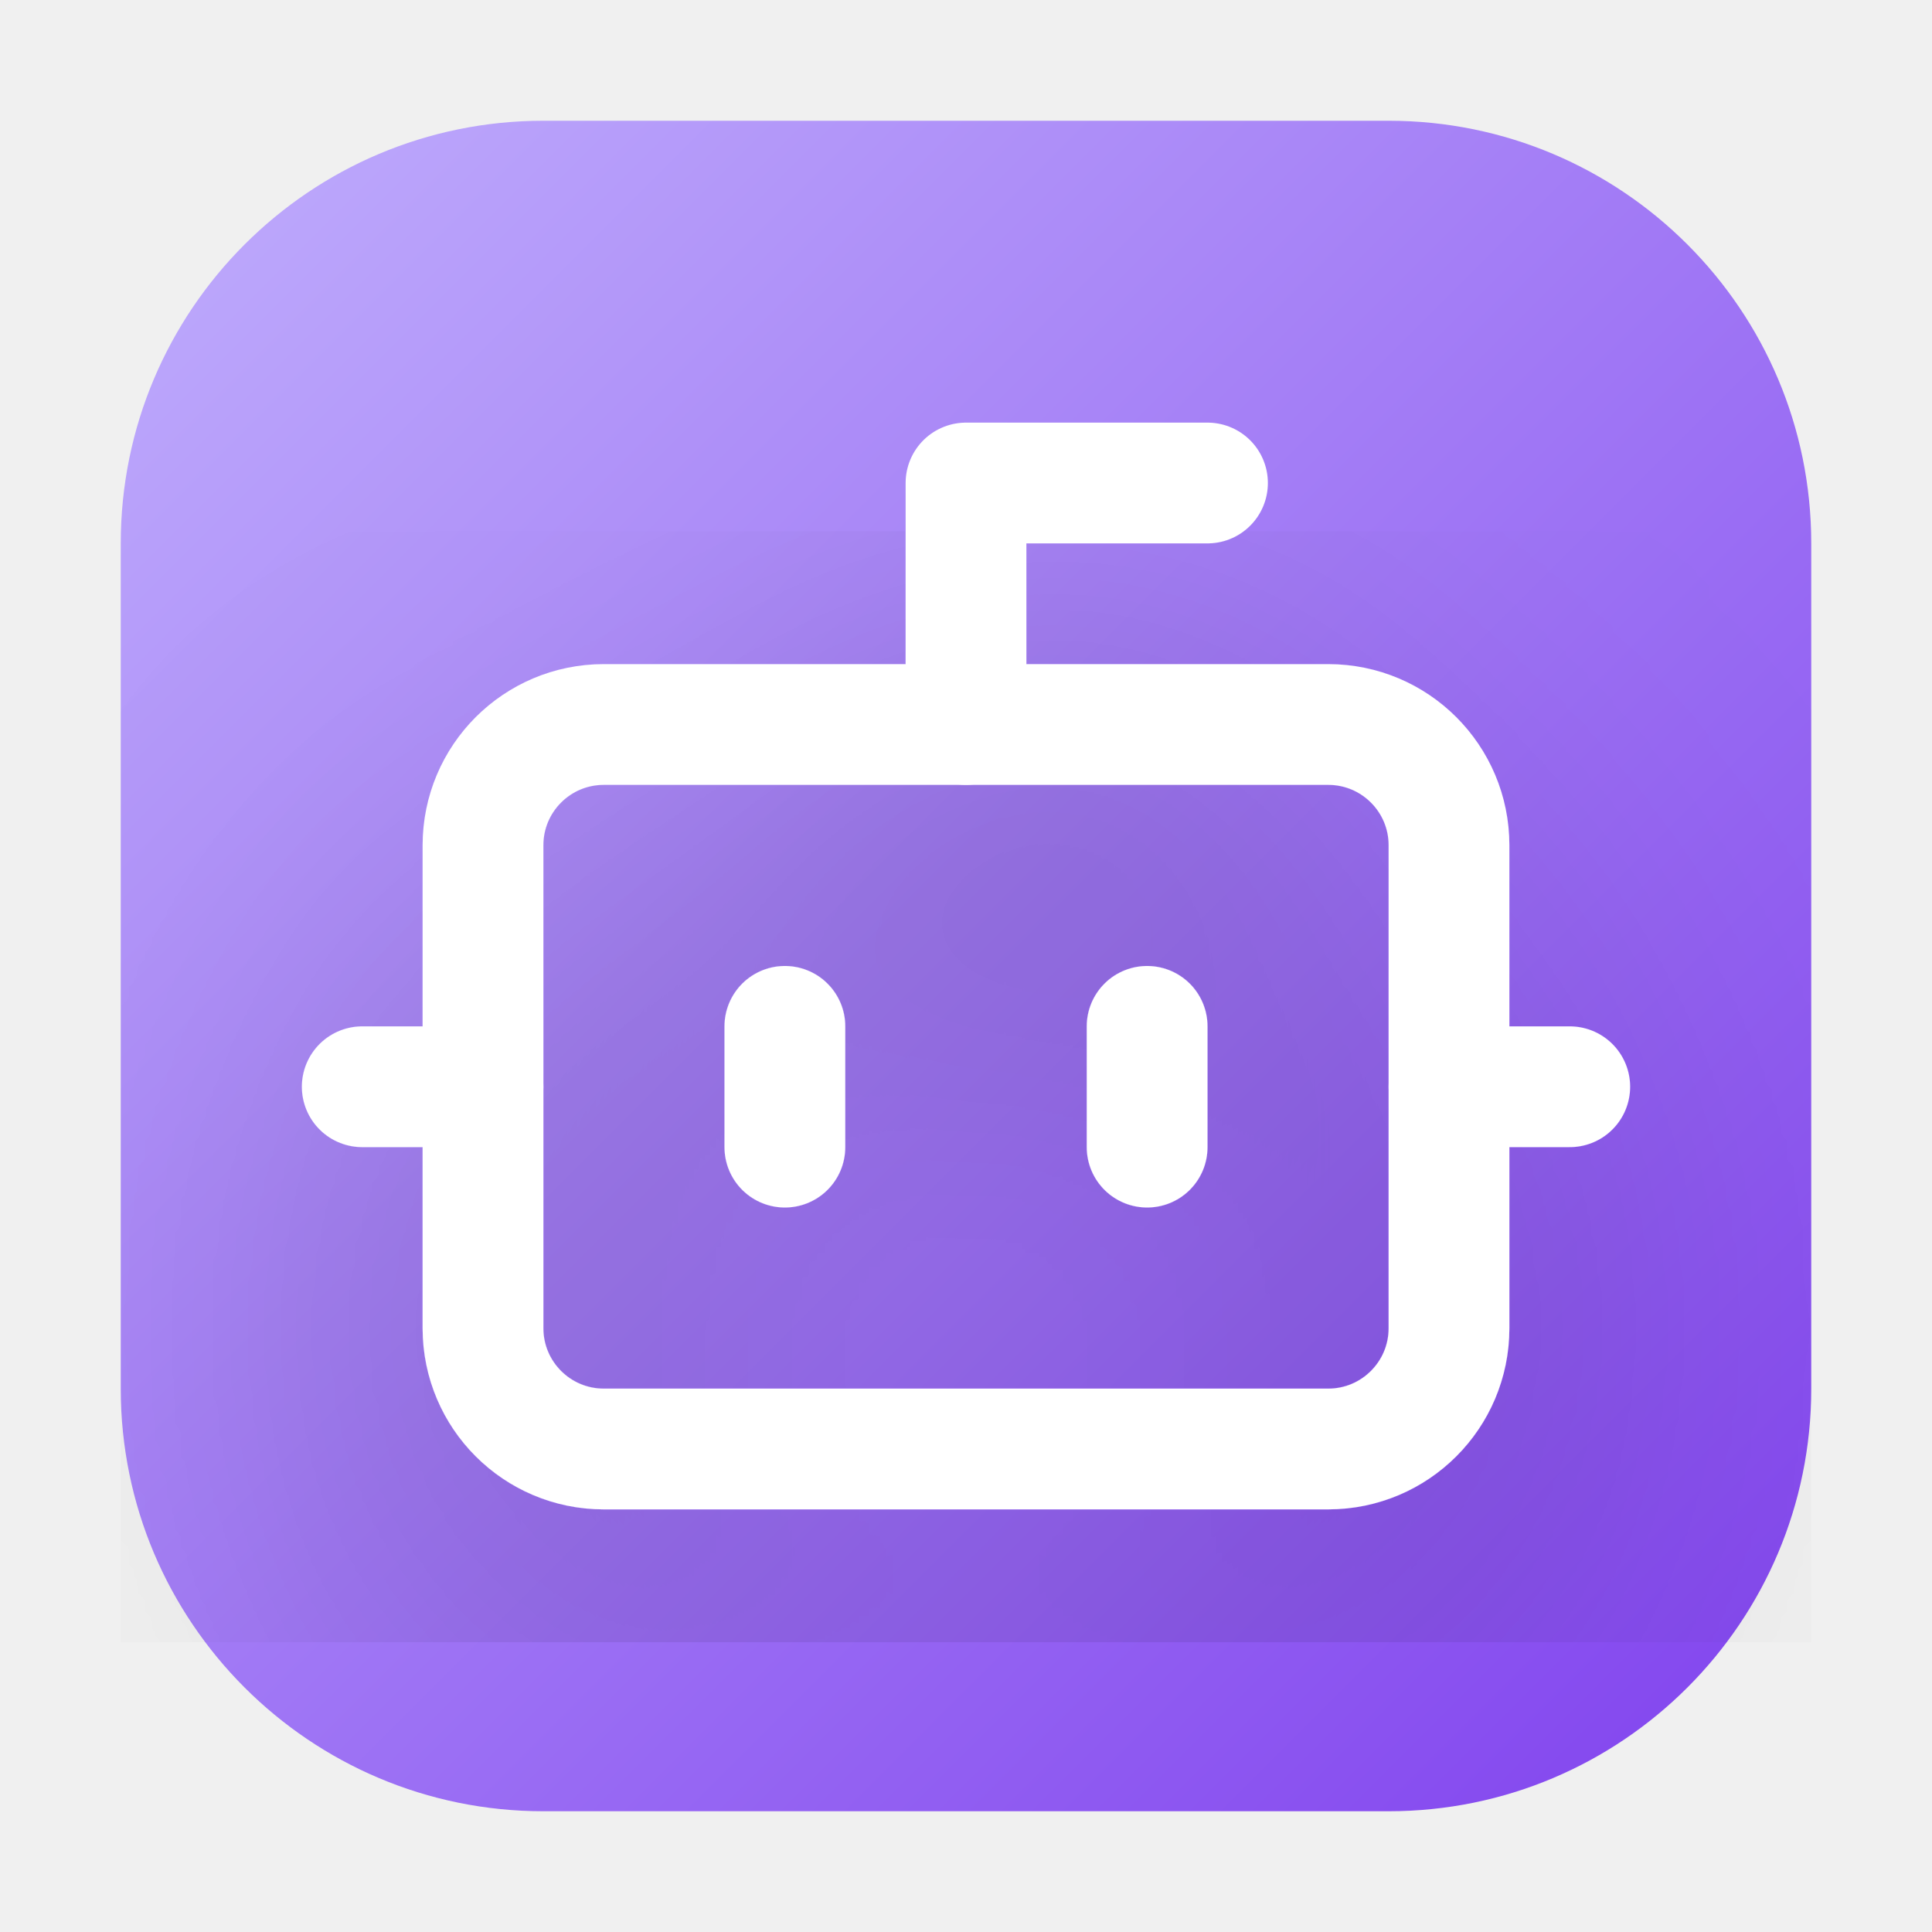
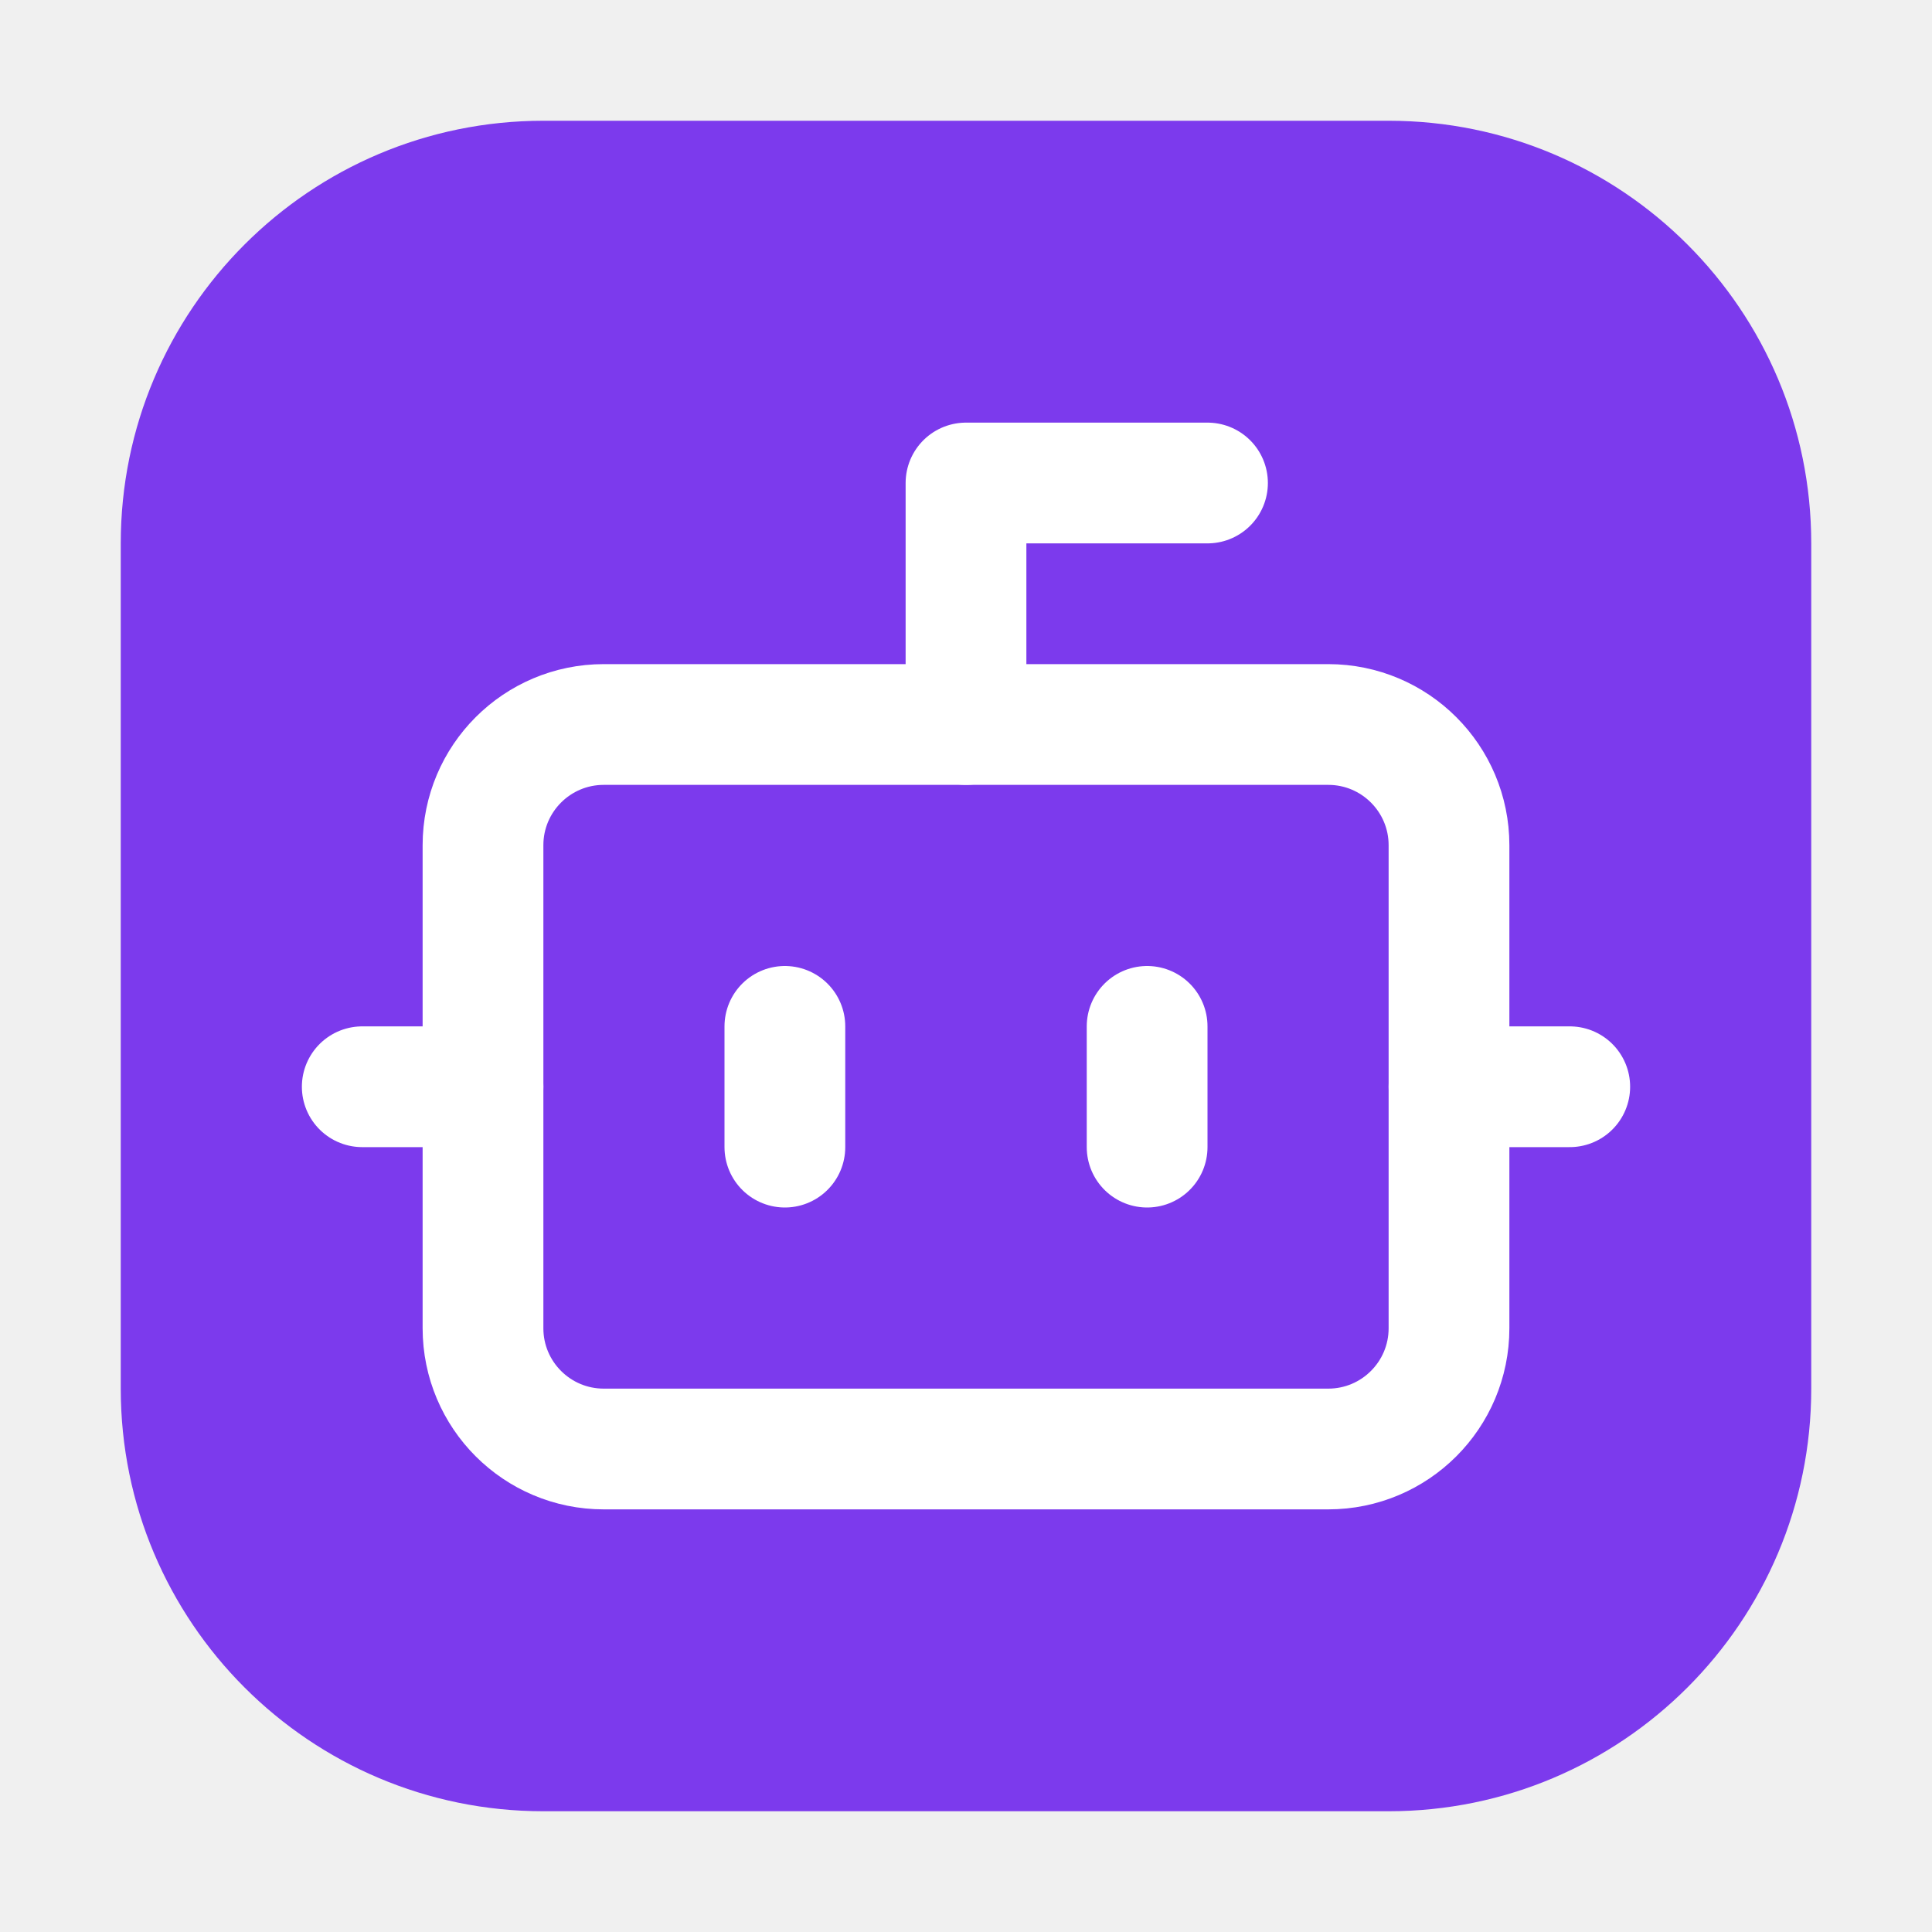
<svg xmlns="http://www.w3.org/2000/svg" viewBox="0 0 256 256" role="img" aria-label="protoLabs Icon">
-   <defs>
-     <linearGradient id="brand-gradient" x1="0" y1="0" x2="256" y2="256" gradientUnits="userSpaceOnUse">
-       <stop offset="0%" stop-color="#c4b5fd" />
-       <stop offset="100%" stop-color="#7c3aed" />
-     </linearGradient>
-     <filter id="shadow" x="-20%" y="-20%" width="140%" height="140%">
-       <feDropShadow dx="0" dy="4" stdDeviation="4" flood-color="#000000" flood-opacity="0.25" />
-     </filter>
-   </defs>
-   <rect x="16" y="16" width="224" height="224" rx="56" fill="url(#brand-gradient)" />
-   <g transform="translate(224, 32) scale(-8, 8)" fill="none" stroke="#FFFFFF" stroke-width="2" stroke-linecap="round" stroke-linejoin="round" filter="url(#shadow)">
+   <rect x="16" y="16" width="224" height="224" rx="56" fill="#7c3aed" />
+   <g transform="translate(224, 32) scale(-8, 8)" fill="none" stroke="#FFFFFF" stroke-width="2" stroke-linecap="round" stroke-linejoin="round">
    <path d="M12 8V4H8" />
    <rect width="16" height="12" x="4" y="8" rx="2" />
    <path d="M2 14h2" />
    <path d="M20 14h2" />
    <path d="M15 13v2" />
    <path d="M9 13v2" />
  </g>
</svg>
